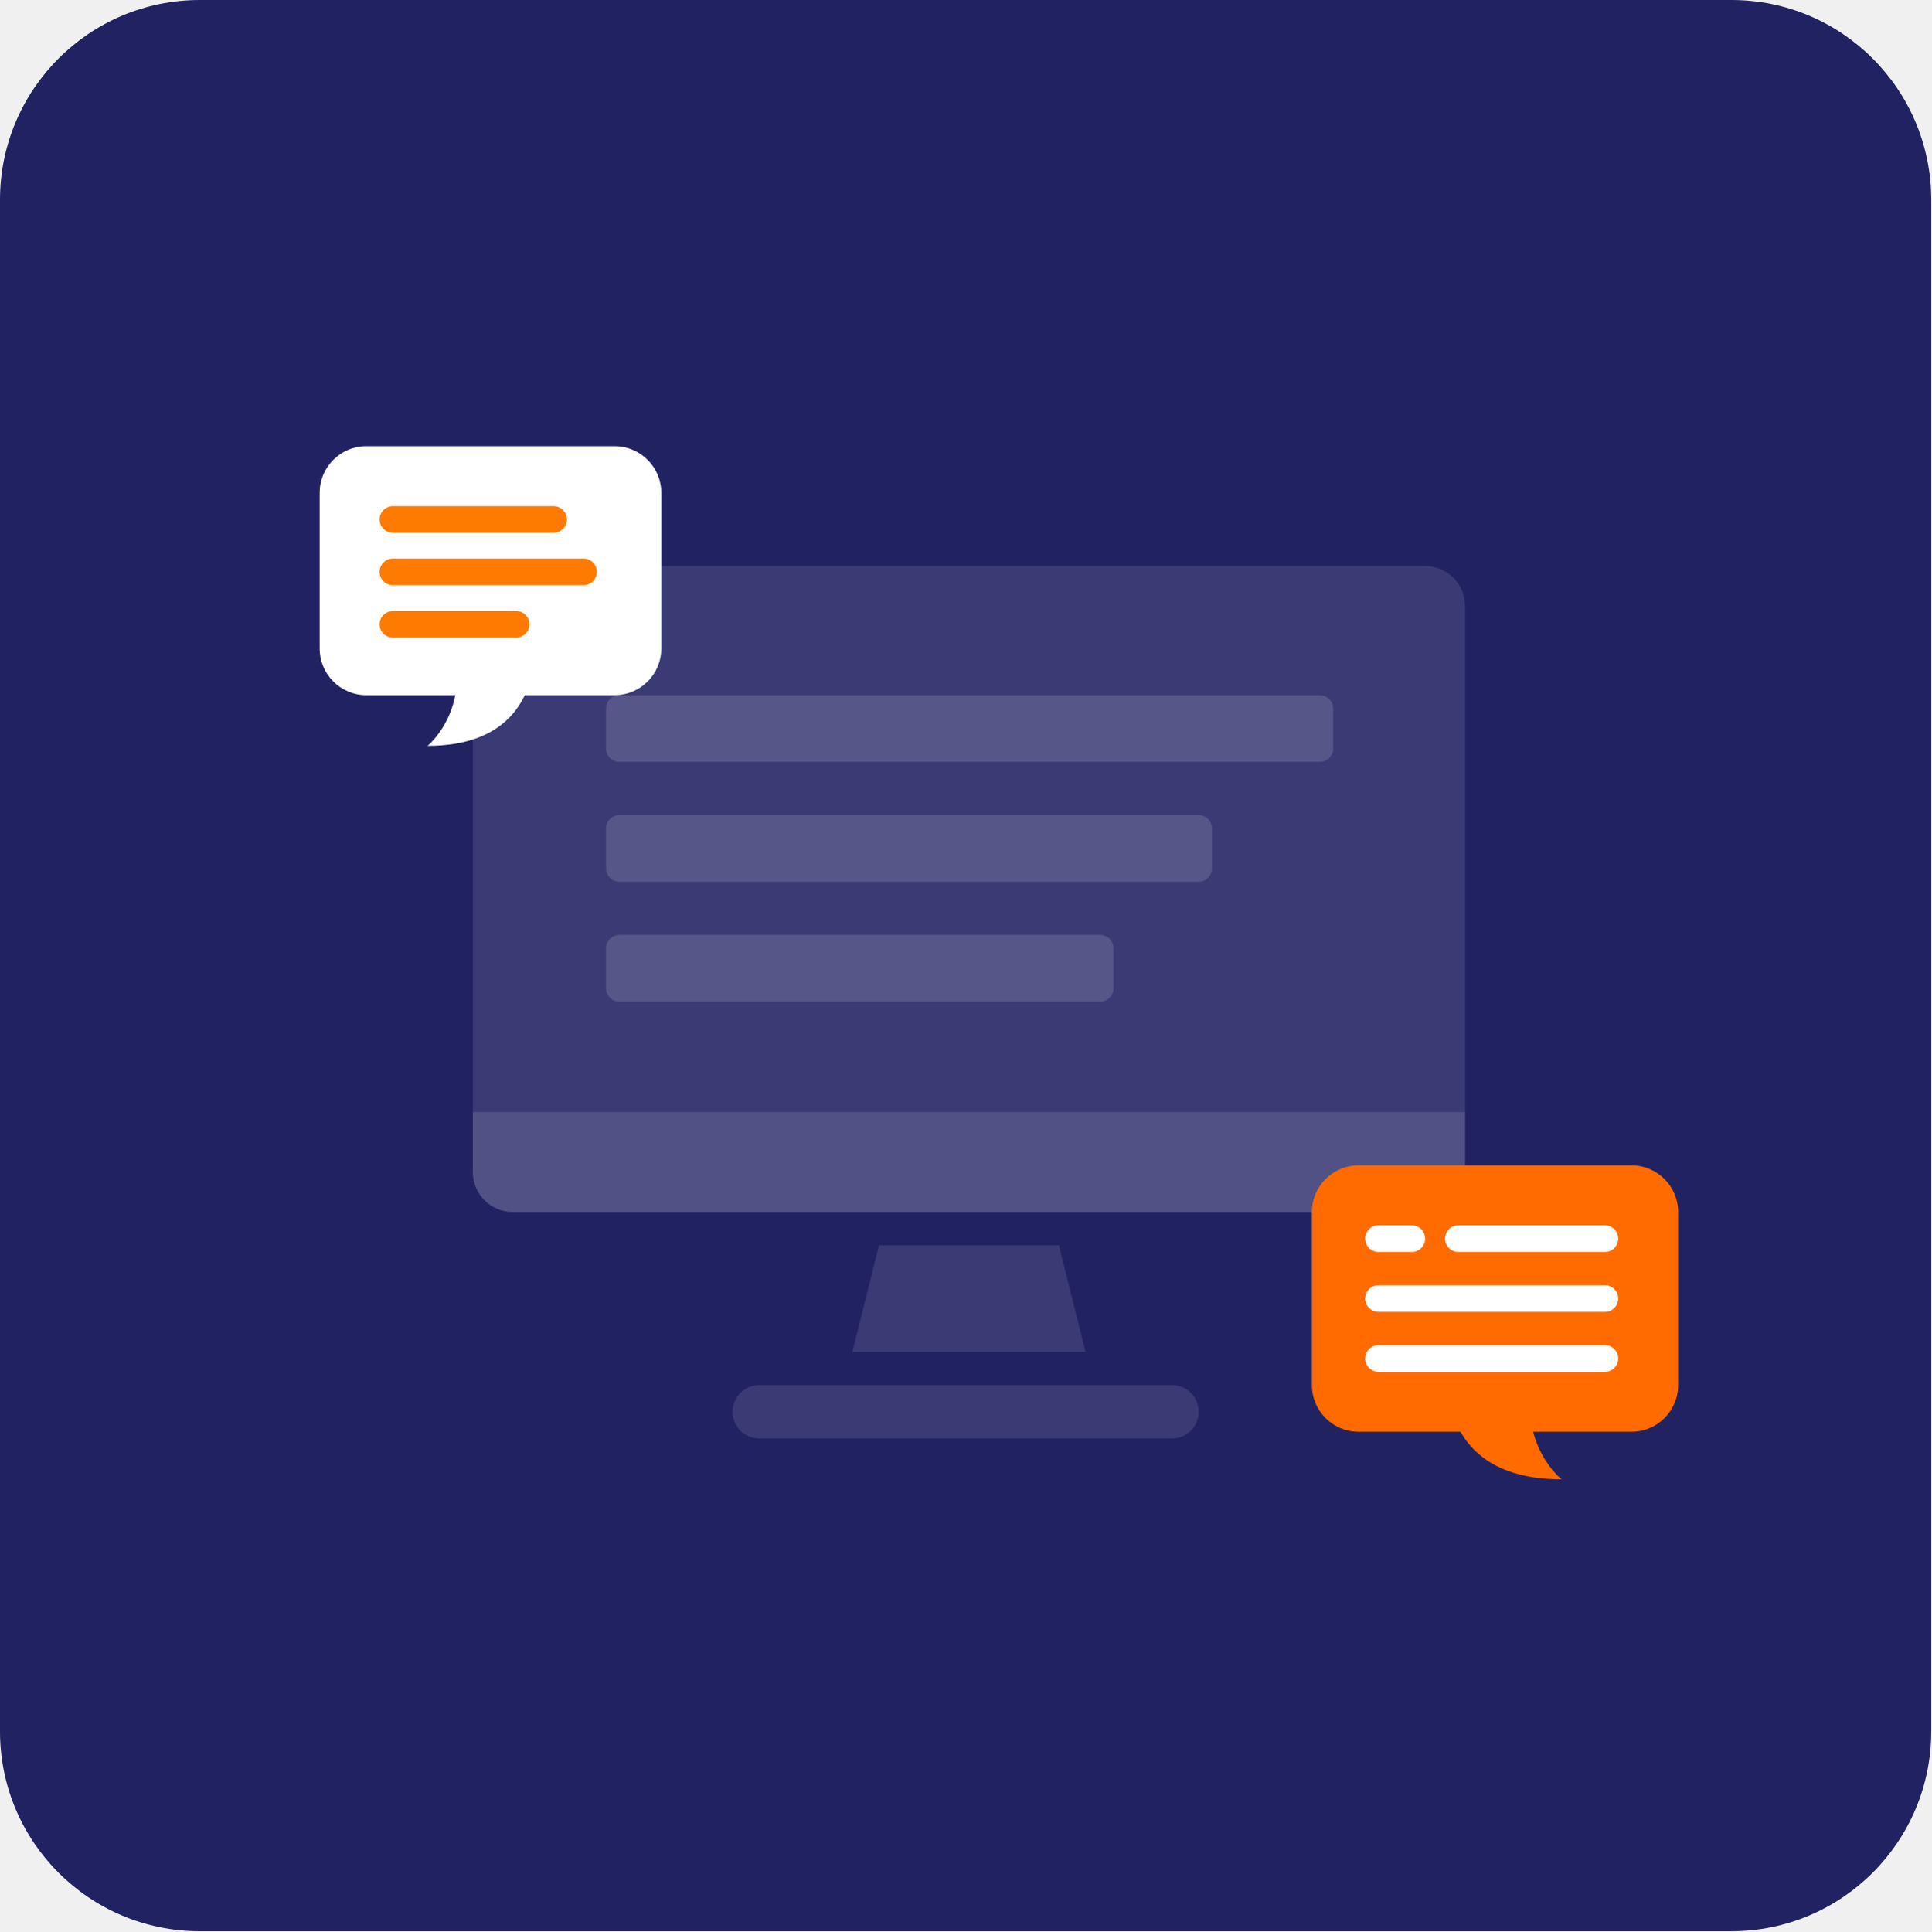
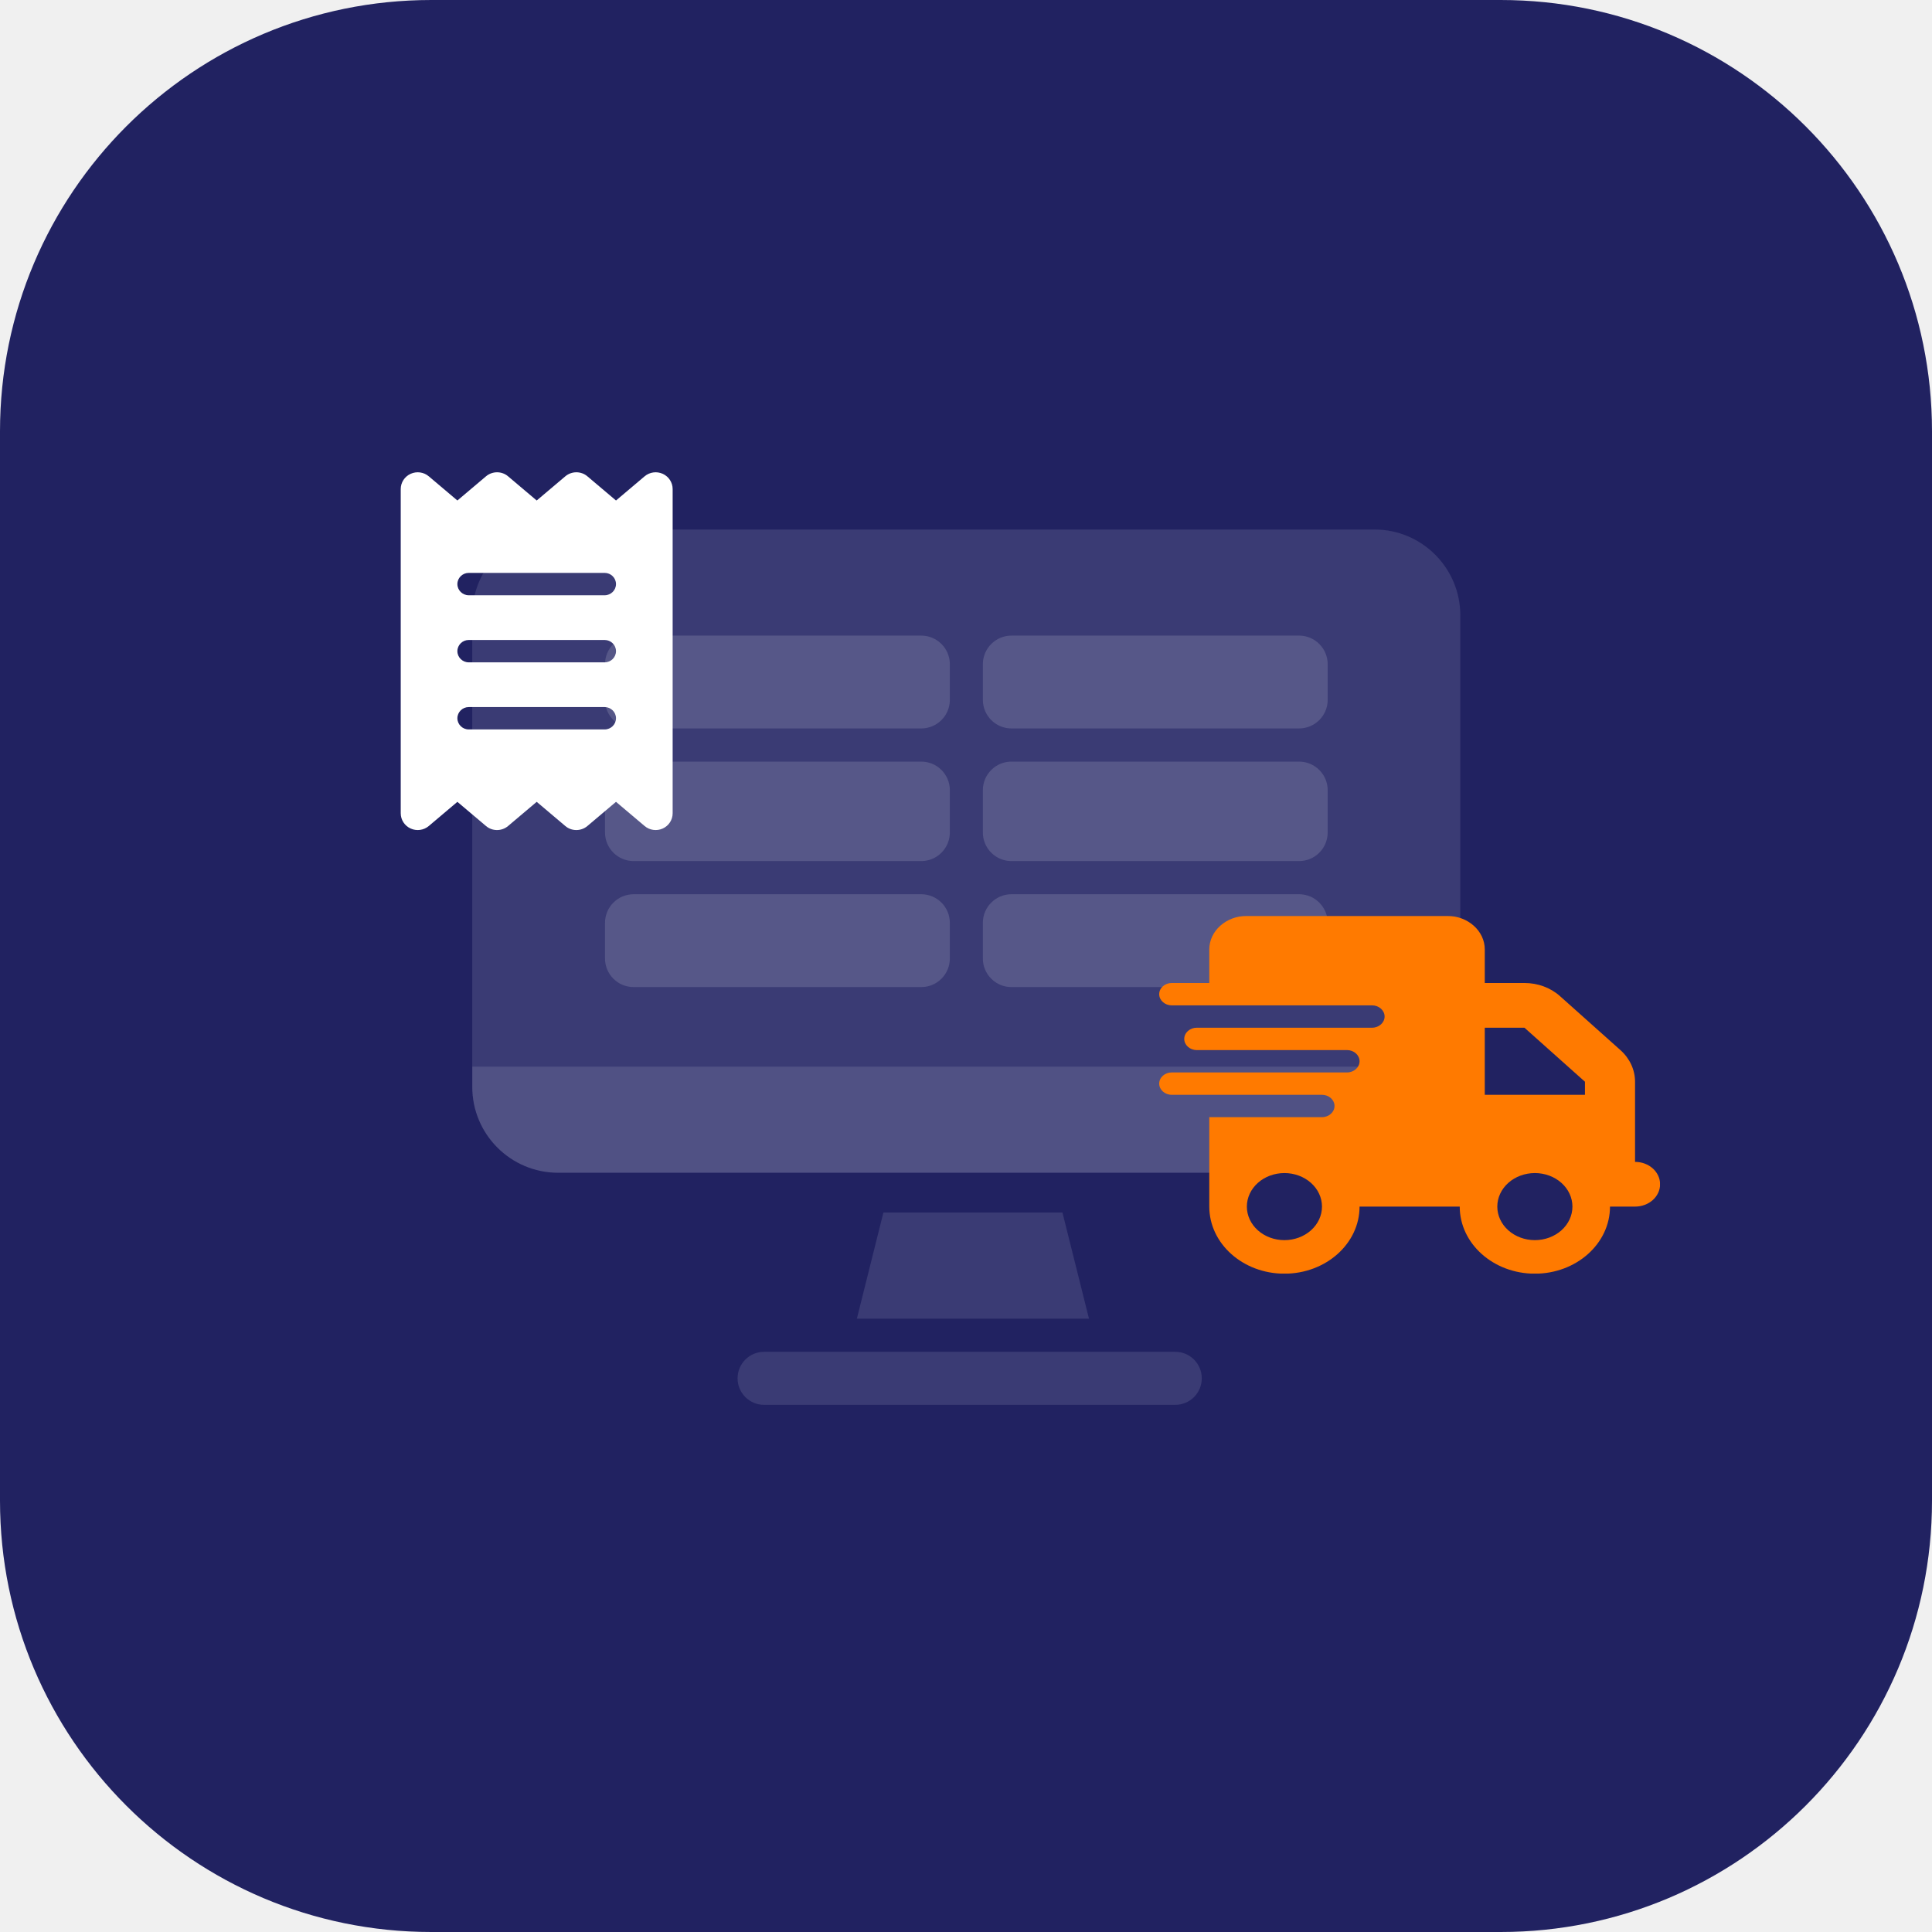
- <svg xmlns="http://www.w3.org/2000/svg" width="290" height="290" viewBox="0 0 290 290" fill="none">
-   <rect width="290" height="290" rx="30" fill="#212261" />
-   <path d="M71 91C71 87.686 73.686 85 77 85H214C217.314 85 220 87.686 220 91V176C220 179.314 217.314 182 214 182H77C73.686 182 71 179.314 71 176V91Z" fill="#F6F7FA" fill-opacity="0.12" />
-   <rect x="91" y="104.4" width="109.191" height="10" rx="2" fill="#F6F7FA" fill-opacity="0.15" />
-   <rect x="91" y="140.4" width="76.206" height="10" rx="2" fill="#F6F7FA" fill-opacity="0.15" />
-   <rect x="91" y="122.4" width="90.992" height="10" rx="2" fill="#F6F7FA" fill-opacity="0.15" />
-   <path d="M220 175.999C220 179.313 217.314 181.999 214 181.999L77 181.999C73.686 181.999 71 179.313 71 175.999L71 166.999L220 166.999L220 175.999Z" fill="#F6F7FA" fill-opacity="0.12" />
-   <rect x="110" y="207.999" width="70" height="8" rx="4" fill="#F6F7FA" fill-opacity="0.12" />
-   <path d="M132 186.999H159L163 202.999H128L132 186.999Z" fill="#F6F7FA" fill-opacity="0.12" />
-   <path d="M80.395 97.461H68.245C70.27 107.154 64.195 112 64.195 112C69.595 112 79.72 110.615 80.395 97.461Z" fill="white" />
-   <rect x="48" y="67" width="51.3" height="37.385" rx="7" fill="white" />
-   <rect x="57" y="76" width="28.125" height="4" rx="2" fill="#FF7A00" />
-   <rect x="57" y="83.875" width="32.625" height="4" rx="2" fill="#FF7A00" />
-   <rect x="57" y="91.75" width="22.5" height="4" rx="2" fill="#FF7A00" />
-   <path d="M217.2 207H230.181C228.017 217.096 234.508 222.145 234.508 222.145C228.738 222.145 217.921 220.702 217.2 207Z" fill="#FF6B00" />
-   <rect width="55" height="40" rx="7" transform="matrix(-1 0 0 1 252 175)" fill="#FF6B00" />
-   <rect width="26" height="4" rx="2" transform="matrix(-1 0 0 1 243 184)" fill="white" />
-   <rect width="9" height="4" rx="2" transform="matrix(-1 0 0 1 214 184)" fill="white" />
-   <rect width="38" height="4" rx="2" transform="matrix(-1 0 0 1 243 193)" fill="white" />
-   <rect width="38" height="4" rx="2" transform="matrix(-1 0 0 1 243 202)" fill="white" />
+ <svg xmlns="http://www.w3.org/2000/svg" width="240" height="240" viewBox="0 0 240 240" fill="none">
+   <path d="M186.42 0H53.58C23.989 0 0 23.989 0 53.58V186.42C0 216.011 23.989 240 53.58 240H186.42C216.011 240 240 216.011 240 186.42V53.58C240 23.989 216.011 0 186.42 0Z" fill="#212261" />
+   <path d="M58.664 76.444C58.664 70.553 63.44 65.777 69.331 65.777H170.74C176.631 65.777 181.405 70.553 181.405 76.444V135.017C181.405 140.908 176.631 145.683 170.74 145.683H69.331C63.44 145.683 58.664 140.908 58.664 135.017V76.444Z" fill="#F6F7FA" fill-opacity="0.12" />
+   <path d="M114.437 78.957H78.712C76.748 78.957 75.156 80.549 75.156 82.513V86.934C75.156 88.898 76.748 90.49 78.712 90.49H114.437C116.401 90.49 117.993 88.898 117.993 86.934V82.513C117.993 80.549 116.401 78.957 114.437 78.957Z" fill="#F6F7FA" fill-opacity="0.15" />
+   <path d="M114.437 94.609H78.712C76.748 94.609 75.156 96.201 75.156 98.165V103.41C75.156 105.374 76.748 106.966 78.712 106.966H114.437C116.401 106.966 117.993 105.374 117.993 103.41V98.165C117.993 96.201 116.401 94.609 114.437 94.609Z" fill="#F6F7FA" fill-opacity="0.15" />
+   <path d="M114.437 111.086H78.712C76.748 111.086 75.156 112.678 75.156 114.641V119.063C75.156 121.027 76.748 122.619 78.712 122.619H114.437C116.401 122.619 117.993 121.027 117.993 119.063V114.641C117.993 112.678 116.401 111.086 114.437 111.086Z" fill="#F6F7FA" fill-opacity="0.15" />
+   <path d="M161.374 78.957H125.649C123.686 78.957 122.094 80.549 122.094 82.513V86.934C122.094 88.898 123.686 90.49 125.649 90.49H161.374C163.338 90.49 164.93 88.898 164.93 86.934V82.513C164.93 80.549 163.338 78.957 161.374 78.957Z" fill="#F6F7FA" fill-opacity="0.15" />
+   <path d="M161.374 94.609H125.649C123.686 94.609 122.094 96.201 122.094 98.165V103.41C122.094 105.374 123.686 106.966 125.649 106.966H161.374C163.338 106.966 164.93 105.374 164.93 103.41V98.165C164.93 96.201 163.338 94.609 161.374 94.609Z" fill="#F6F7FA" fill-opacity="0.15" />
+   <path d="M161.374 111.086H125.649C123.686 111.086 122.094 112.678 122.094 114.641V119.063C122.094 121.027 123.686 122.619 125.649 122.619H161.374C163.338 122.619 164.93 121.027 164.93 119.063V114.641C164.93 112.678 163.338 111.086 161.374 111.086Z" fill="#F6F7FA" fill-opacity="0.15" />
+   <path d="M181.414 135.018C181.414 140.909 176.638 145.684 170.747 145.684H69.338C63.447 145.684 58.672 140.909 58.672 135.018V132.504H181.414V135.018Z" fill="#F6F7FA" fill-opacity="0.12" />
+   <path d="M145.994 167.926H94.92C93.1 167.926 91.625 169.401 91.625 171.221C91.625 173.041 93.1 174.516 94.92 174.516H145.994C147.814 174.516 149.289 173.041 149.289 171.221C149.289 169.401 147.814 167.926 145.994 167.926Z" fill="#F6F7FA" fill-opacity="0.12" />
+   <path d="M109.74 150.625H131.982L135.277 163.805H106.445L109.74 150.625Z" fill="#F6F7FA" fill-opacity="0.12" />
+   <mask id="mask0_15771_16073" style="mask-type:luminance" maskUnits="userSpaceOnUse" x="144" y="113" width="63" height="46">
+     <path d="M206.222 113.777H144V158.222H206.222V113.777Z" fill="white" />
+   </mask>
+   <g mask="url(#mask0_15771_16073)">
+     <path d="M154.889 113.777C152.313 113.777 150.222 115.644 150.222 117.944V122.111H145.556C144.7 122.111 144 122.736 144 123.5C144 124.263 144.7 124.888 145.556 124.888H150.222H170.444C171.3 124.888 172 125.514 172 126.277C172 127.041 171.3 127.666 170.444 127.666H150.222H148.667C147.811 127.666 147.111 128.291 147.111 129.055C147.111 129.819 147.811 130.444 148.667 130.444H150.222H167.333C168.189 130.444 168.889 131.069 168.889 131.833C168.889 132.597 168.189 133.222 167.333 133.222H150.222H145.556C144.7 133.222 144 133.847 144 134.611C144 135.375 144.7 136 145.556 136H150.222H164.222C165.078 136 165.778 136.625 165.778 137.388C165.778 138.152 165.078 138.777 164.222 138.777H150.222V149.888C150.222 154.489 154.403 158.222 159.556 158.222C164.708 158.222 168.889 154.489 168.889 149.888H181.333C181.333 154.489 185.515 158.222 190.667 158.222C195.819 158.222 200 154.489 200 149.888H203.111C204.832 149.888 206.222 148.647 206.222 147.111C206.222 145.574 204.832 144.333 203.111 144.333V138.777V136V134.376C203.111 132.901 202.46 131.486 201.292 130.444L193.778 123.734C192.612 122.692 191.026 122.111 189.374 122.111H184.444V117.944C184.444 115.644 182.354 113.777 179.778 113.777H154.889ZM196.889 134.376V136H184.444V127.666H189.374L196.889 134.376ZM159.556 145.722C160.793 145.722 161.98 146.161 162.855 146.942C163.73 147.724 164.222 148.783 164.222 149.888C164.222 150.994 163.73 152.053 162.855 152.835C161.98 153.616 160.793 154.055 159.556 154.055C158.318 154.055 157.131 153.616 156.256 152.835C155.381 152.053 154.889 150.994 154.889 149.888C154.889 148.783 155.381 147.724 156.256 146.942C157.131 146.161 158.318 145.722 159.556 145.722ZM186 149.888C186 148.783 186.492 147.724 187.367 146.942C188.242 146.161 189.429 145.722 190.667 145.722C191.904 145.722 193.092 146.161 193.966 146.942C194.841 147.724 195.333 148.783 195.333 149.888C195.333 150.994 194.841 152.053 193.966 152.835C193.092 153.616 191.904 154.055 190.667 154.055C189.429 154.055 188.242 153.616 187.367 152.835C186.492 152.053 186 150.994 186 149.888Z" fill="#FF7A00" />
+   </g>
+   <path d="M51.013 58.858C51.76 58.519 52.64 58.64 53.265 59.17L56.818 62.174L60.372 59.17C61.164 58.502 62.334 58.502 63.116 59.17L66.67 62.174L70.224 59.17C71.016 58.502 72.185 58.502 72.968 59.17L76.522 62.174L80.076 59.17C80.7 58.64 81.58 58.519 82.328 58.858C83.075 59.196 83.559 59.934 83.559 60.75V101.03C83.559 101.846 83.075 102.584 82.328 102.923C81.58 103.261 80.7 103.14 80.076 102.61L76.522 99.607L72.968 102.61C72.177 103.279 71.007 103.279 70.224 102.61L66.67 99.607L63.116 102.61C62.325 103.279 61.155 103.279 60.372 102.61L56.818 99.607L53.265 102.61C52.64 103.14 51.76 103.261 51.013 102.923C50.265 102.584 49.781 101.846 49.781 101.03V60.75C49.781 59.934 50.265 59.196 51.013 58.858ZM58.226 71.167C57.452 71.167 56.818 71.792 56.818 72.556C56.818 73.32 57.452 73.945 58.226 73.945H75.115C75.889 73.945 76.522 73.32 76.522 72.556C76.522 71.792 75.889 71.167 75.115 71.167H58.226ZM56.818 89.224C56.818 89.988 57.452 90.613 58.226 90.613H75.115C75.889 90.613 76.522 89.988 76.522 89.224C76.522 88.46 75.889 87.835 75.115 87.835H58.226C57.452 87.835 56.818 88.46 56.818 89.224ZM58.226 79.501C57.452 79.501 56.818 80.126 56.818 80.89C56.818 81.654 57.452 82.279 58.226 82.279H75.115C75.889 82.279 76.522 81.654 76.522 80.89C76.522 80.126 75.889 79.501 75.115 79.501H58.226Z" fill="white" />
</svg>
